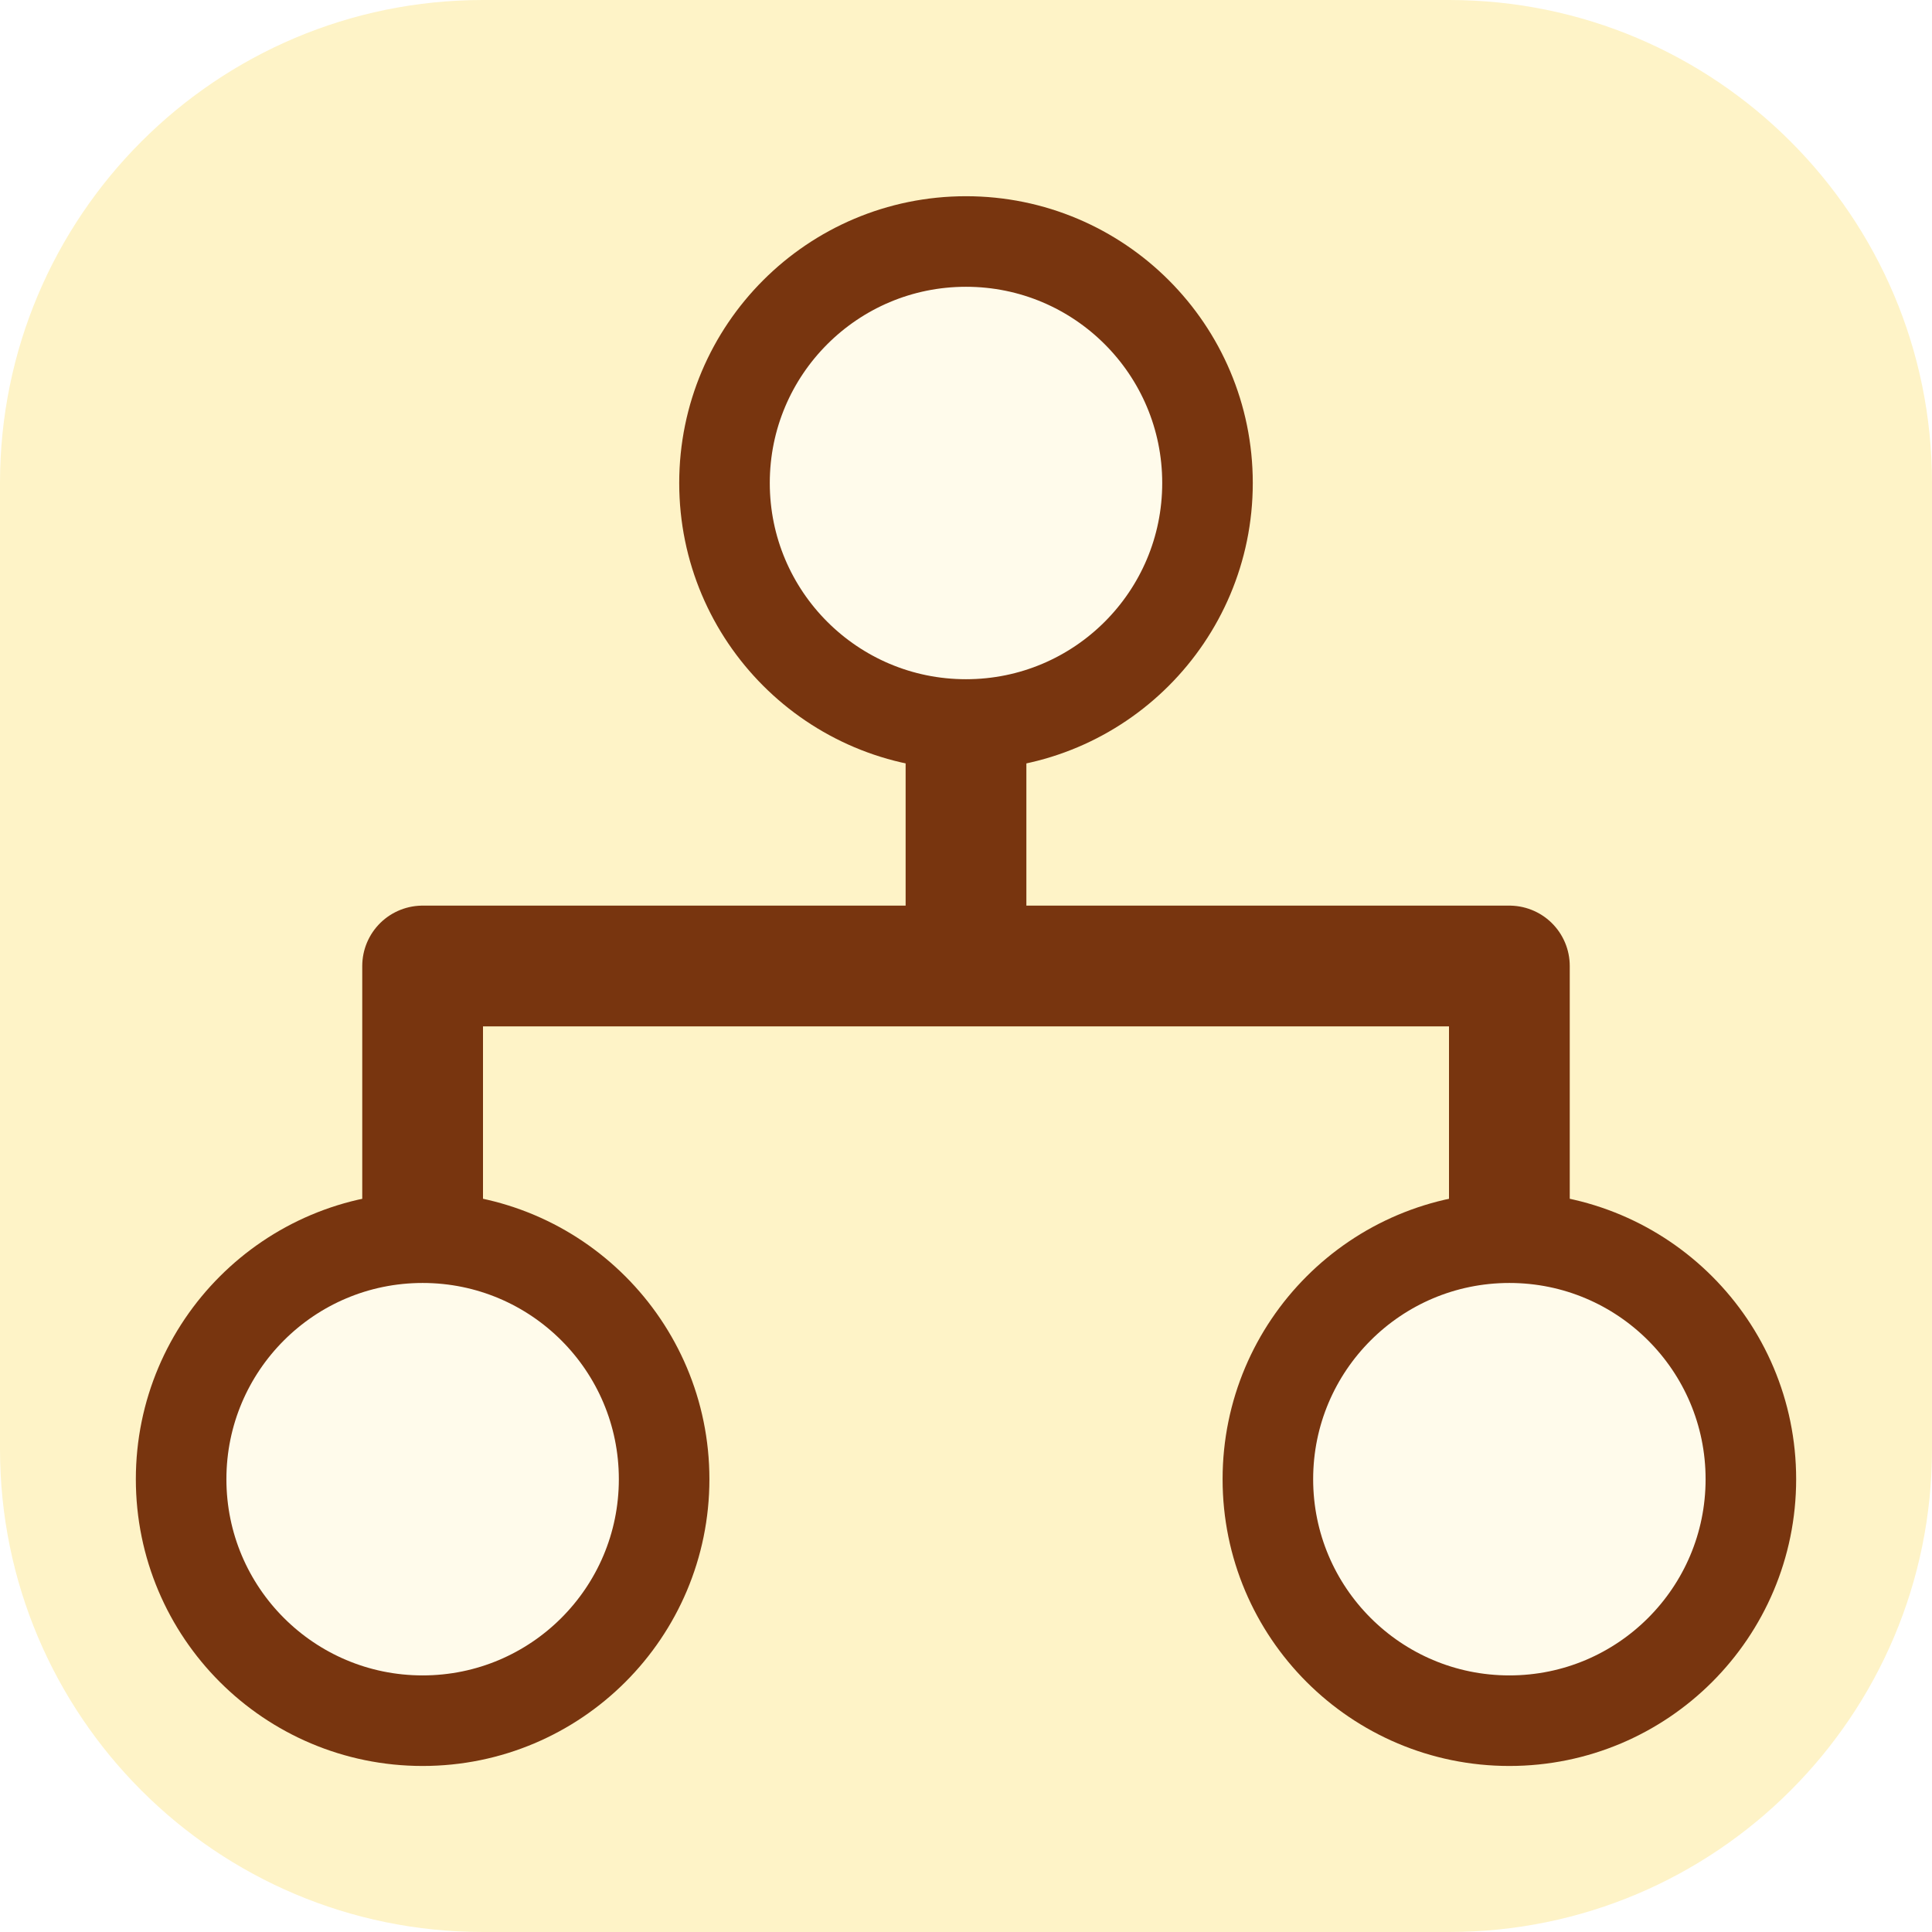
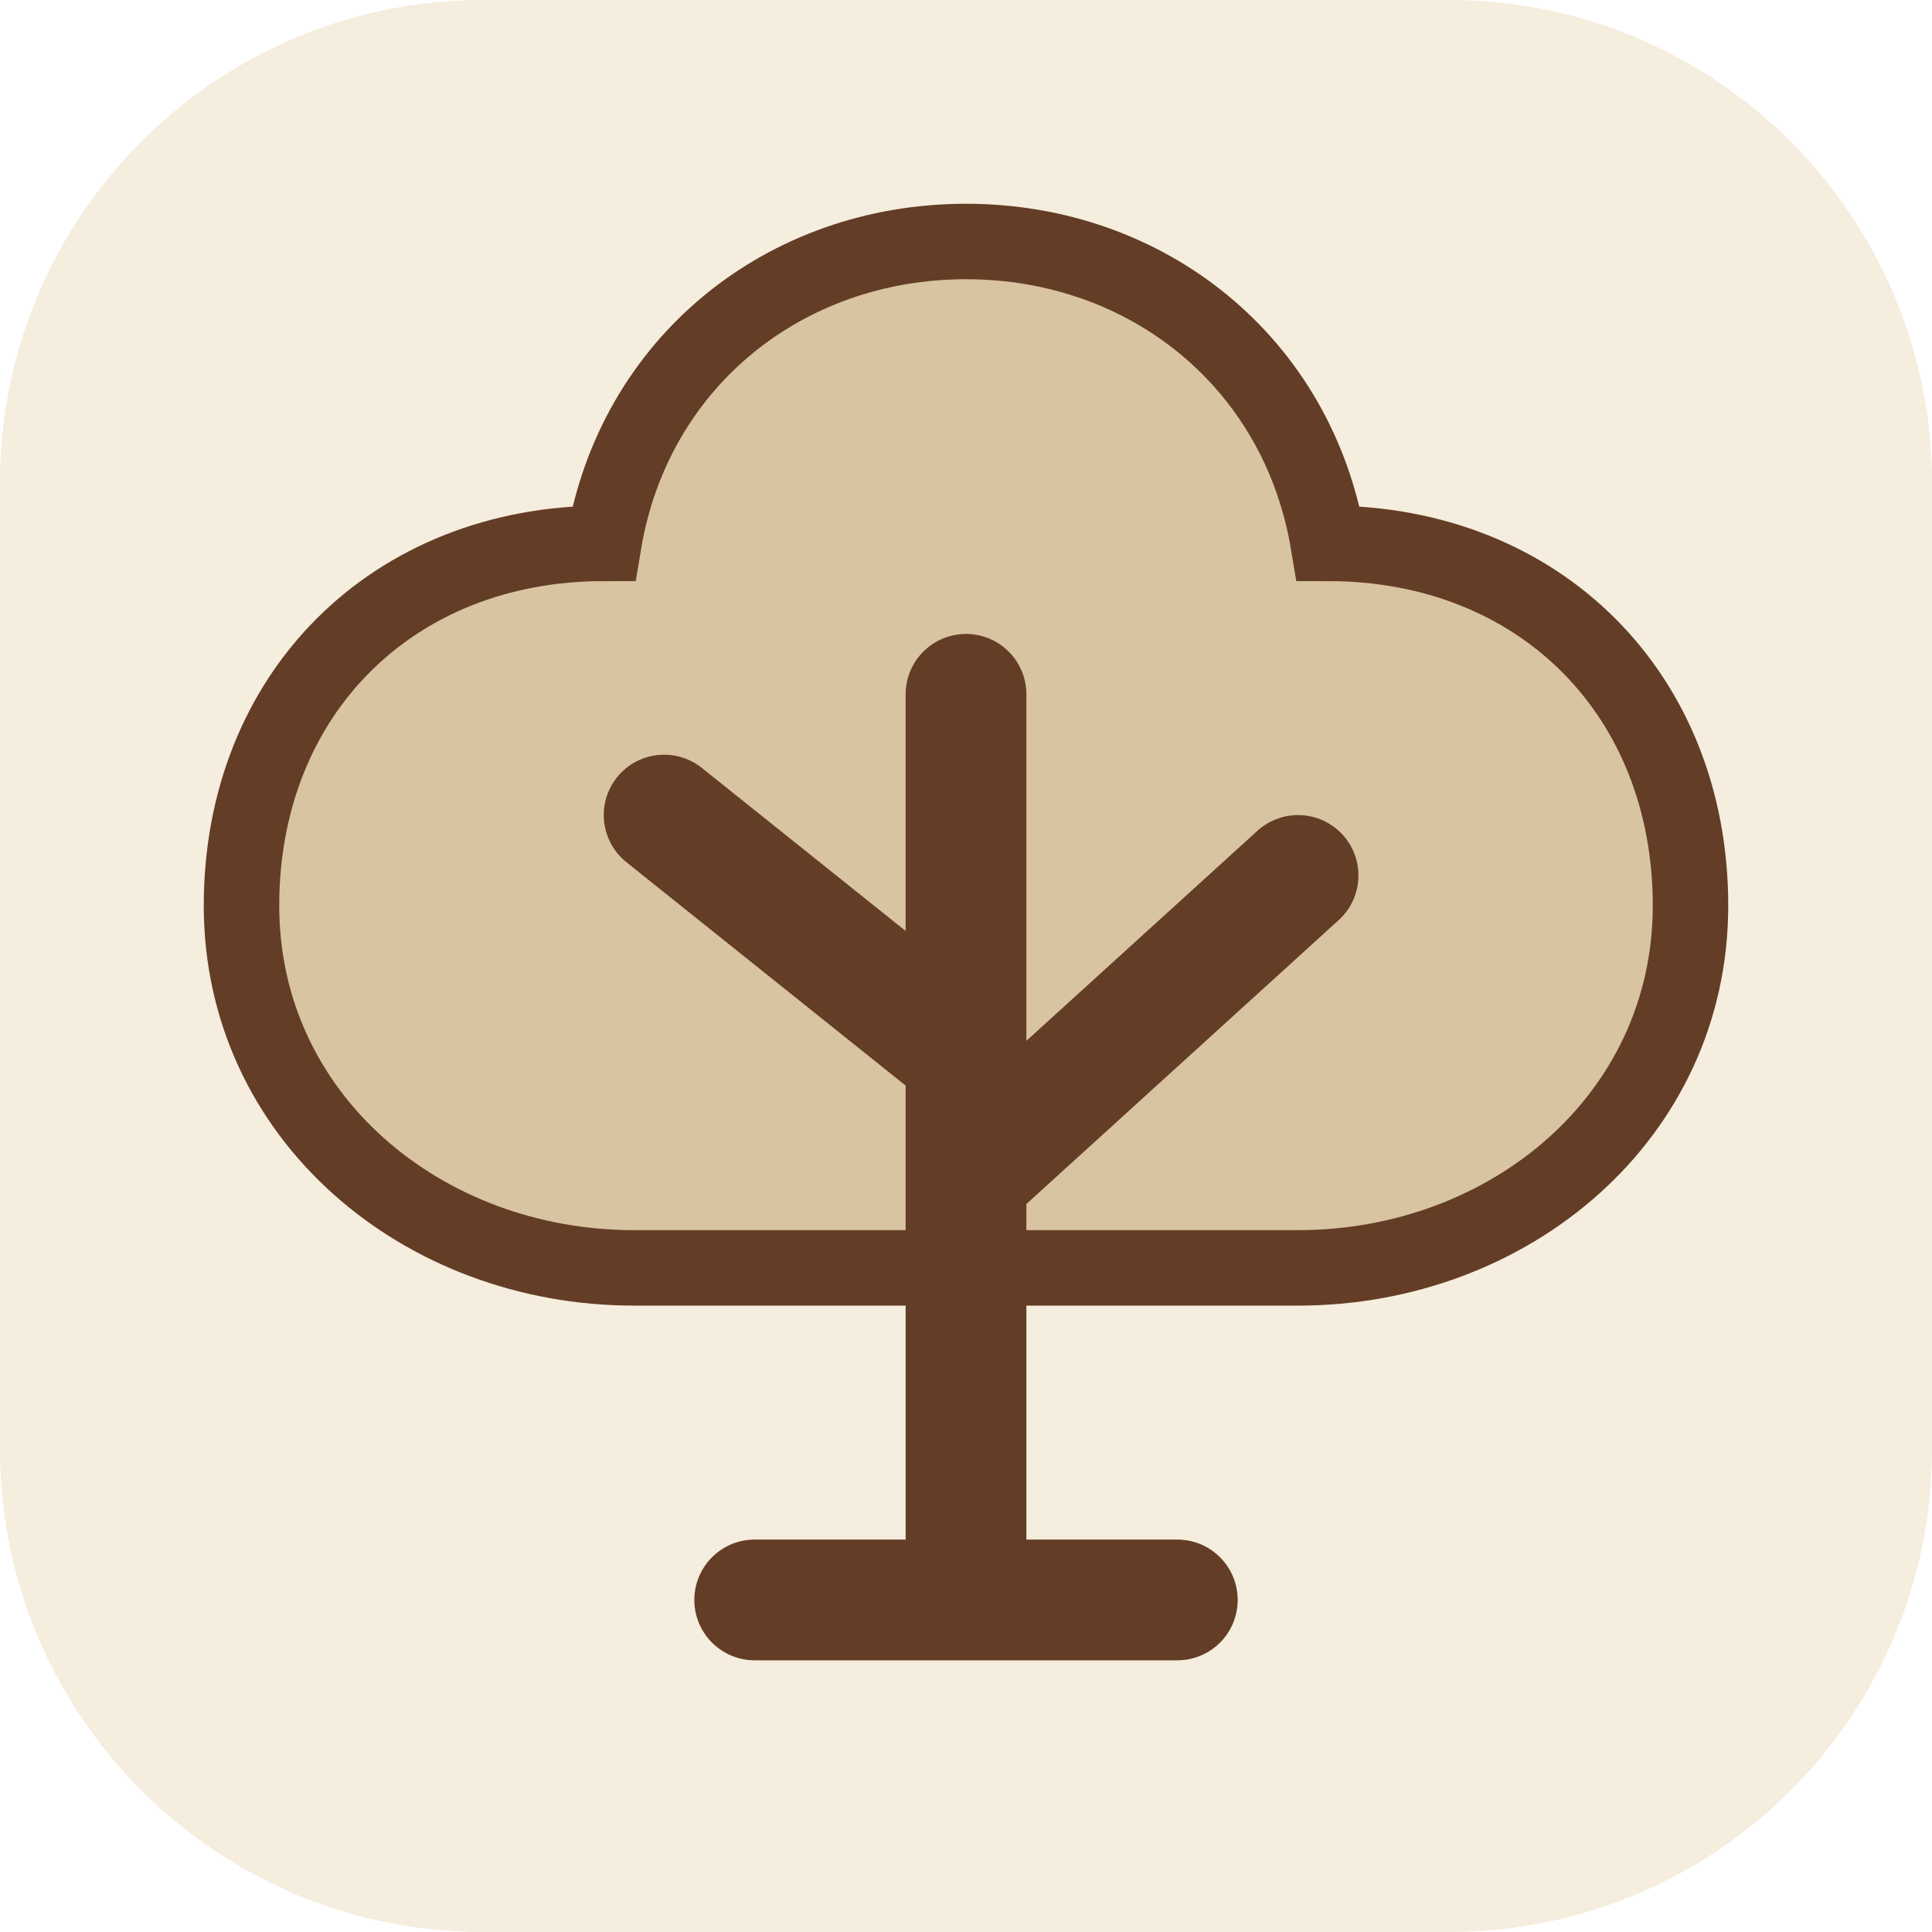
- <svg xmlns="http://www.w3.org/2000/svg" viewBox="0 0 64 64">
-   <rect width="64" height="64" rx="16" fill="#fef3c7" />
-   <path d="M32 22v10M14 44V32h36v12" fill="none" stroke="#78350f" stroke-width="4" stroke-linejoin="round" />
-   <g fill="#fffbeb" stroke="#78350f" stroke-width="3">
-     <circle cx="32" cy="16" r="8" />
-     <circle cx="14" cy="49" r="8" />
-     <circle cx="50" cy="49" r="8" />
-   </g>
+ <svg xmlns="http://www.w3.org/2000/svg" viewBox="0 0 64 64" fill="none">
+   <rect width="64" height="64" rx="16" fill="#f5eddd" />
+   <path d="M32 8c-6 0-11 4-12 10-7 0-12 5-12 12 0 7 6 12 13 12h22c7 0 13-5 13-12 0-7-5-12-12-12-1-6-6-10-12-10Z" fill="#d8c4a1" stroke="#643d26" stroke-width="2.5" />
+   <path d="M32 23v29M32 35l-10-8M32 39l11-10M25 53h14" stroke="#643d26" stroke-width="4" stroke-linecap="round" stroke-linejoin="round" />
</svg>
